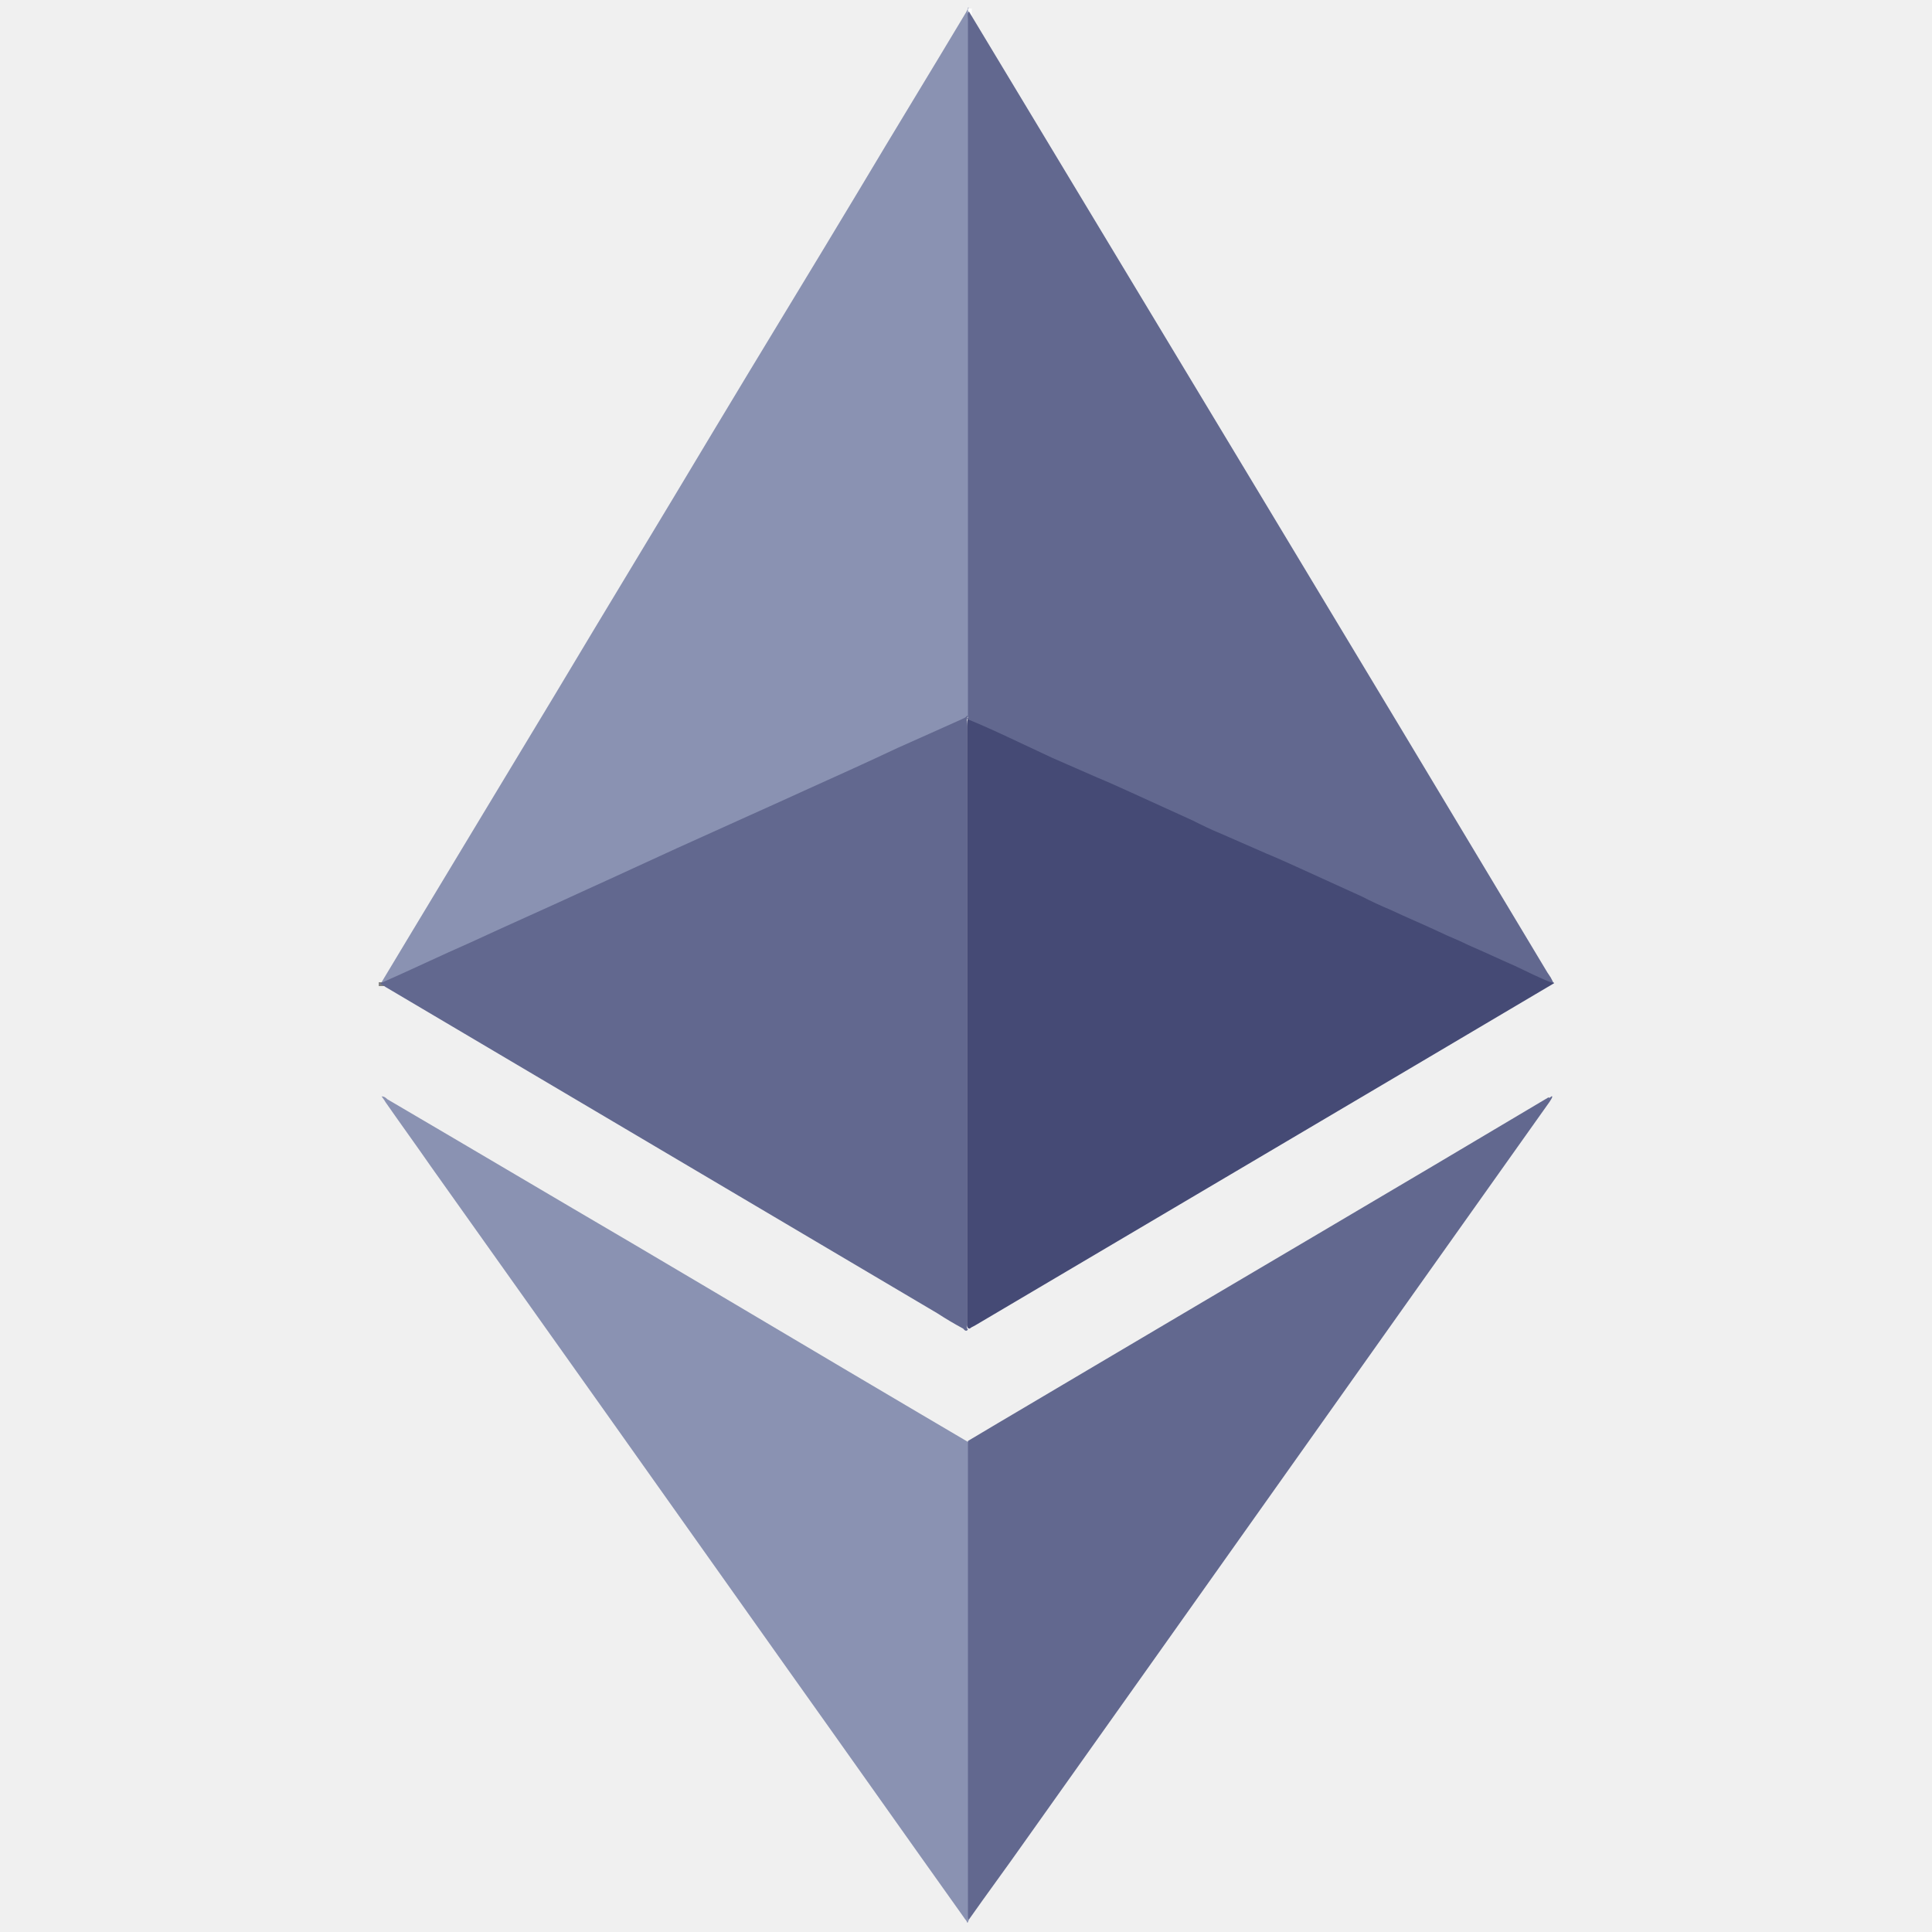
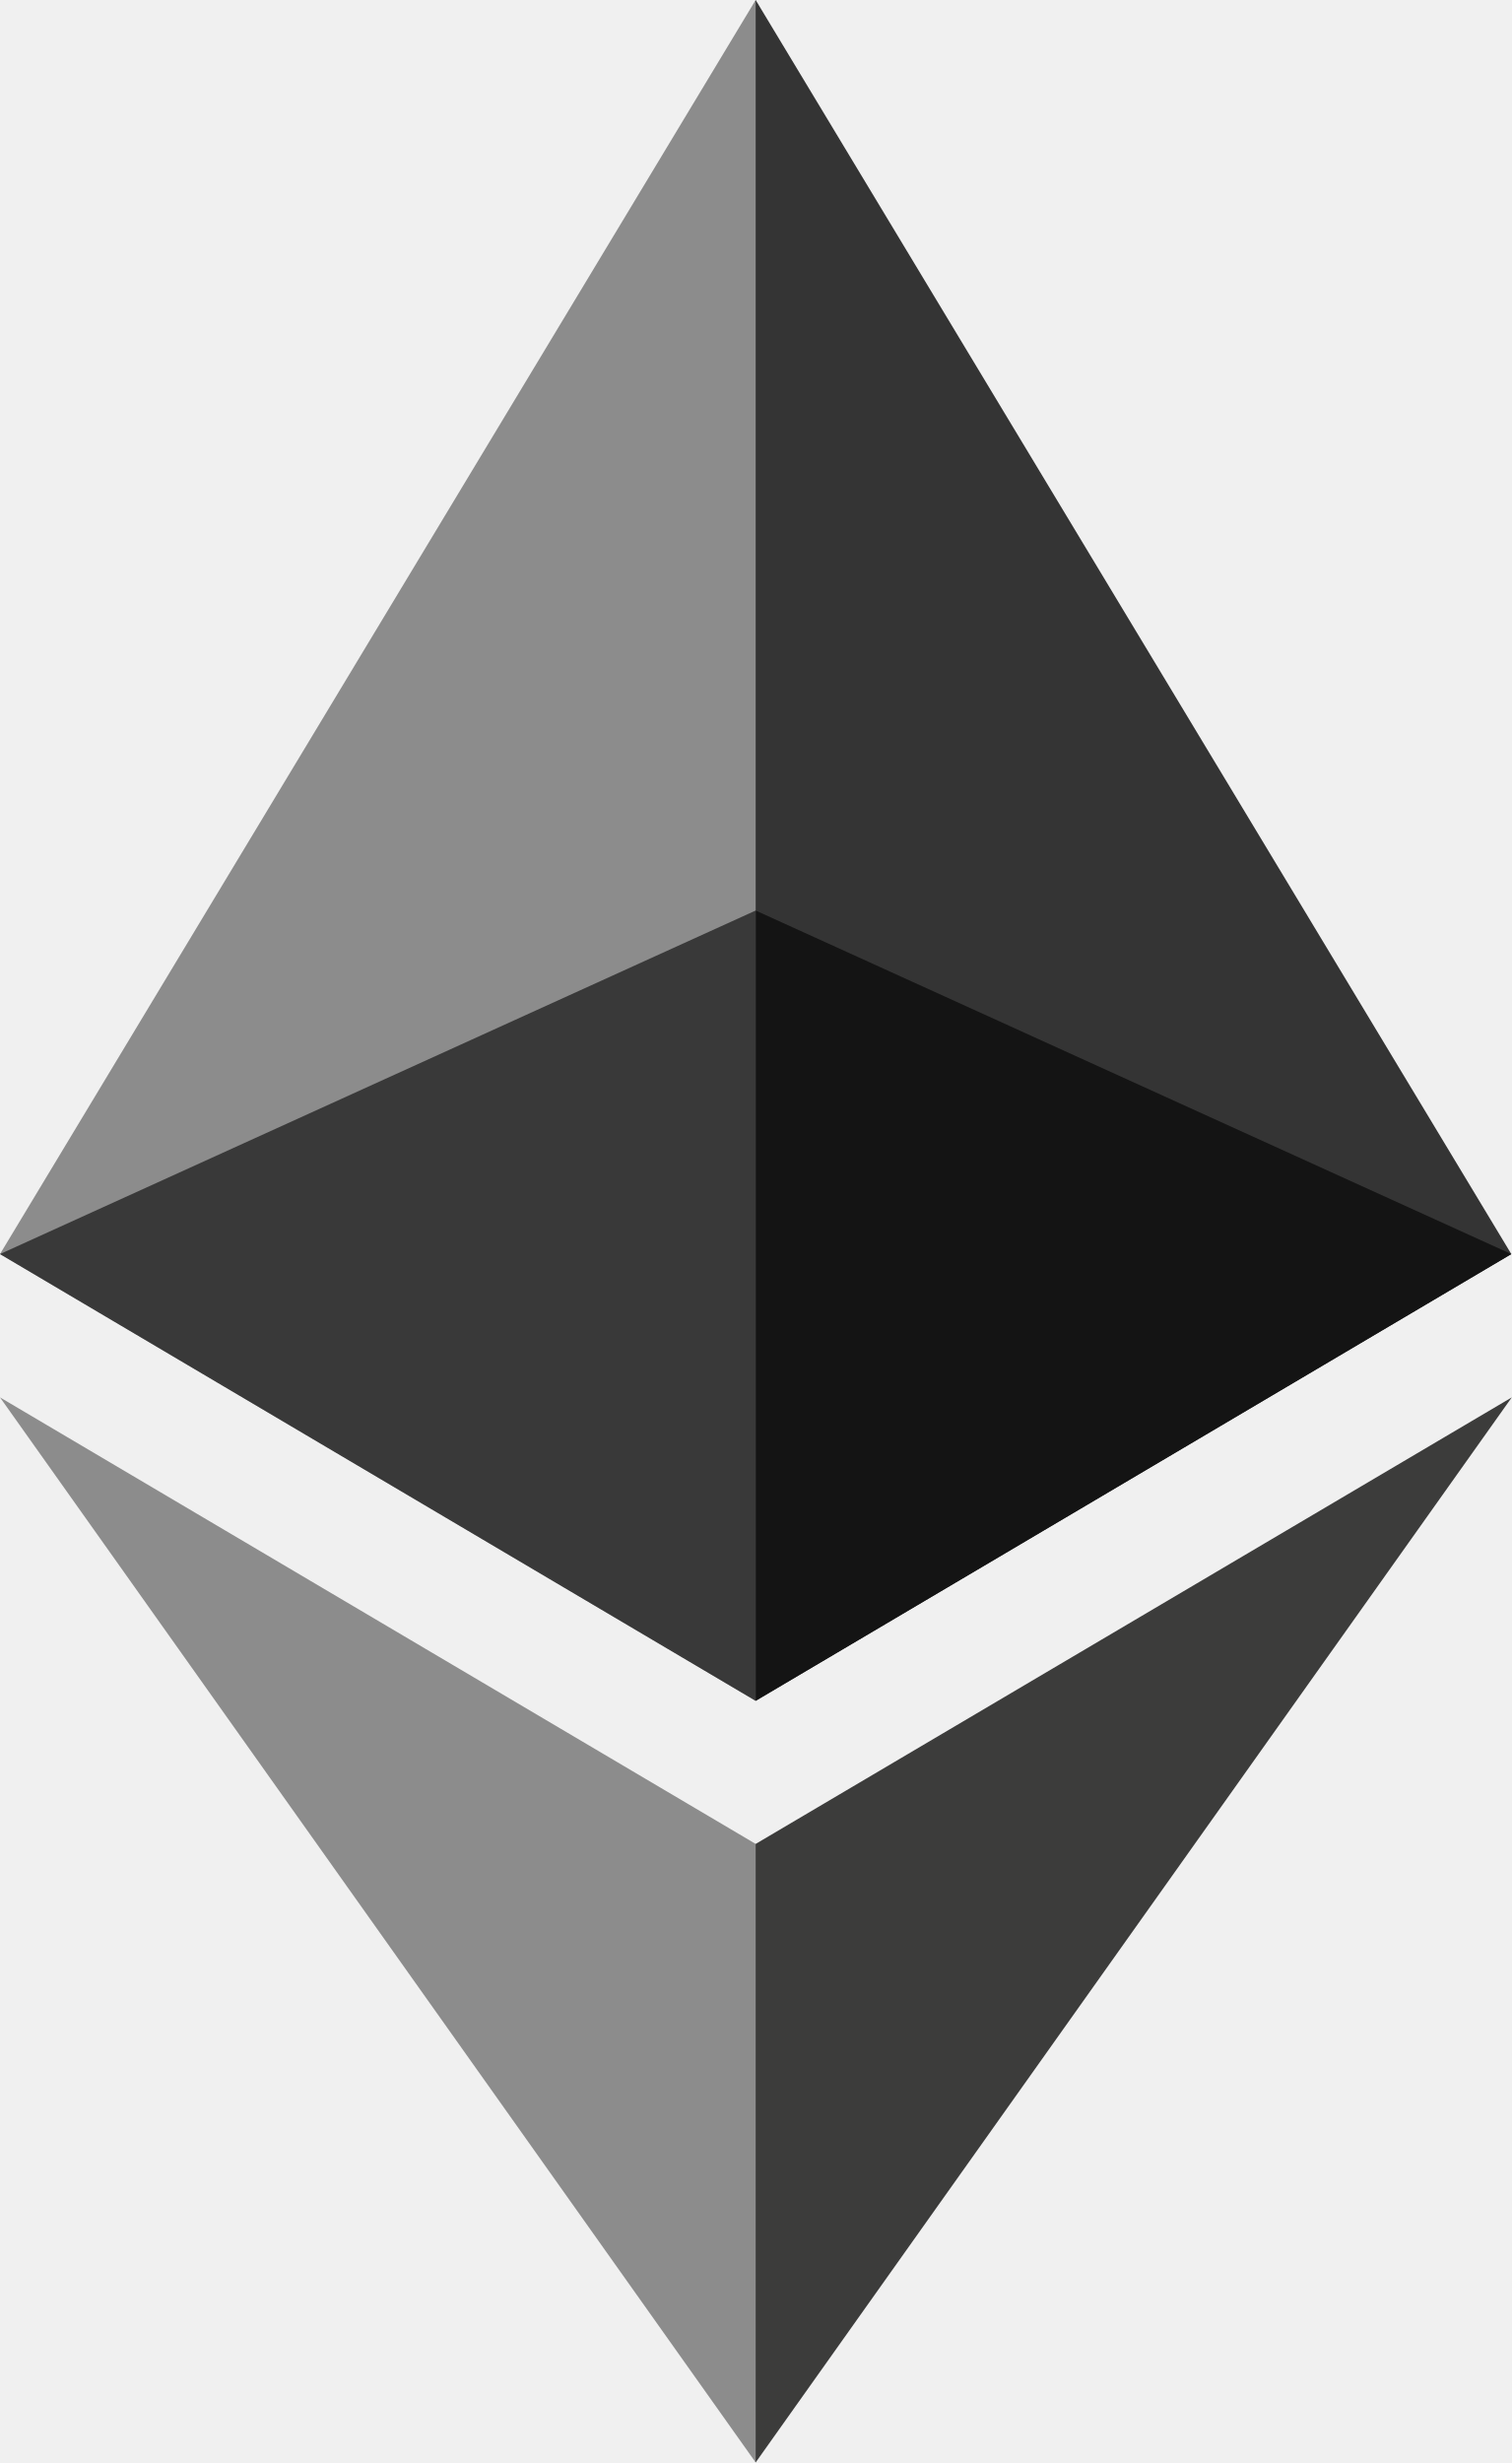
- <svg xmlns="http://www.w3.org/2000/svg" width="25" height="25">
-   <g fill-rule="nonzero" fill="none">
-     <path d="M12.537.135v.013c.012.061.012.135.012.21v8.878c-.012.05-.049.062-.086.087-.259.123-.505.234-.763.344-.358.16-.727.333-1.084.493l-1.293.591c-.357.16-.715.32-1.06.48-.418.198-.85.382-1.268.58-.357.16-.714.332-1.084.492-.295.135-.59.259-.874.394a.175.175 0 0 1-.074.025c-.012 0-.012 0-.025-.013l.333-.554c.64-1.059 1.268-2.106 1.909-3.165.677-1.133 1.367-2.266 2.044-3.399.628-1.047 1.269-2.093 1.897-3.14.455-.764.923-1.527 1.379-2.29.012-.026.025-.038.025-.062h.012c-.012.012 0 .024 0 .036z" fill="#8A92B2" />
-     <path d="M20.099 12.71l.012.012-1.81 1.071-5.69 3.362c-.025.012-.05.025-.062.037-.037 0-.037-.037-.037-.05V9.423c0-.038 0-.087.013-.124.012-.05.049-.037.086-.025.16.074.332.148.492.222.48.222.961.443 1.441.653.42.185.825.382 1.244.566.419.185.838.382 1.256.567.357.16.727.332 1.084.492.357.16.727.333 1.084.493.283.123.566.259.85.382 0 .037.012.049.037.061z" fill="#454A75" />
-     <path d="M12.537 24.84c0 .012-.012.025-.012.037h-.013c0-.025-.024-.037-.037-.062-.763-1.071-1.527-2.155-2.29-3.226l-2.34-3.3c-.751-1.06-1.515-2.131-2.266-3.19-.197-.284-.394-.555-.591-.838-.013-.025-.025-.037-.05-.074.037 0 .062.025.074.037 1.072.628 2.13 1.256 3.202 1.884 1.232.727 2.451 1.454 3.683 2.18l.628.37c.024.024.024.049.024.074v5.935c0 .062 0 .124-.012.173z" fill="#8A92B2" />
-     <path fill="gray" d="M4.951 12.71h.05v.05h-.1v-.05z" />
-     <path d="M12.575.21c-.05 0-.05-.05-.05-.1h.05v.1z" fill="#FFF" />
-     <path d="M4.926 12.734v-.012c.394-.173.776-.357 1.17-.53.505-.234 1.01-.456 1.515-.69.382-.172.776-.357 1.157-.53.567-.258 1.121-.504 1.688-.763.381-.172.763-.344 1.157-.53.271-.122.554-.246.825-.369.025-.012.062-.024.074-.049.013 0 .013.012 0 .025v7.82c0 .037-.012.074.013.098-.025.037-.05 0-.062-.012a4.701 4.701 0 0 1-.332-.197c-2.377-1.404-4.766-2.82-7.143-4.224a.27.27 0 0 0-.062-.037zm15.148 1.453h.012c0 .025-.024.05-.037.074-2.266 3.19-4.532 6.392-6.798 9.581-.234.333-.48.665-.714.998-.012-.012-.012-.025-.012-.037v-6.157c.517-.309 1.022-.604 1.539-.912 1.995-1.182 3.99-2.352 5.973-3.534.012.012.025 0 .037-.013z" fill="#62688F" />
-     <path d="M12.525 9.286V.247c0-.038-.013-.062.012-.1 2.5 4.151 5 8.289 7.488 12.44.024.036.061.085.074.135-.173-.062-.333-.148-.493-.222-.197-.086-.406-.185-.604-.27-.123-.063-.258-.112-.381-.173-.21-.099-.419-.185-.628-.284a4.967 4.967 0 0 1-.37-.172l-.813-.37c-.135-.061-.27-.123-.418-.184l-.592-.259c-.123-.05-.246-.11-.369-.172l-.813-.37c-.135-.061-.27-.123-.418-.184l-.592-.259c-.135-.062-.258-.123-.394-.185-.234-.11-.468-.221-.714-.32.037-.012.025-.012.025-.012z" fill="#62688F" />
+ <svg xmlns="http://www.w3.org/2000/svg" width="256px" height="417px" viewBox="0 0 256 417" version="1.1" preserveAspectRatio="xMidYMid">
+   <g>
+     <polygon fill="#343434" points="127.961 0 125.166 9.5 125.166 285.168 127.961 287.958 255.923 212.32" />
+     <polygon fill="#8C8C8C" points="127.962 0 0 212.32 127.962 287.959 127.962 154.158" />
+     <polygon fill="#3C3C3B" points="127.961 312.187 126.386 314.107 126.386 412.306 127.961 416.907 255.999 236.587" />
+     <polygon fill="#8C8C8C" points="127.962 416.905 127.962 312.185 0 236.585" />
+     <polygon fill="#141414" points="127.961 287.958 255.921 212.321 127.961 154.159" />
+     <polygon fill="#393939" points="0.001 212.321 127.961 287.958 127.961 154.159" />
  </g>
</svg>
